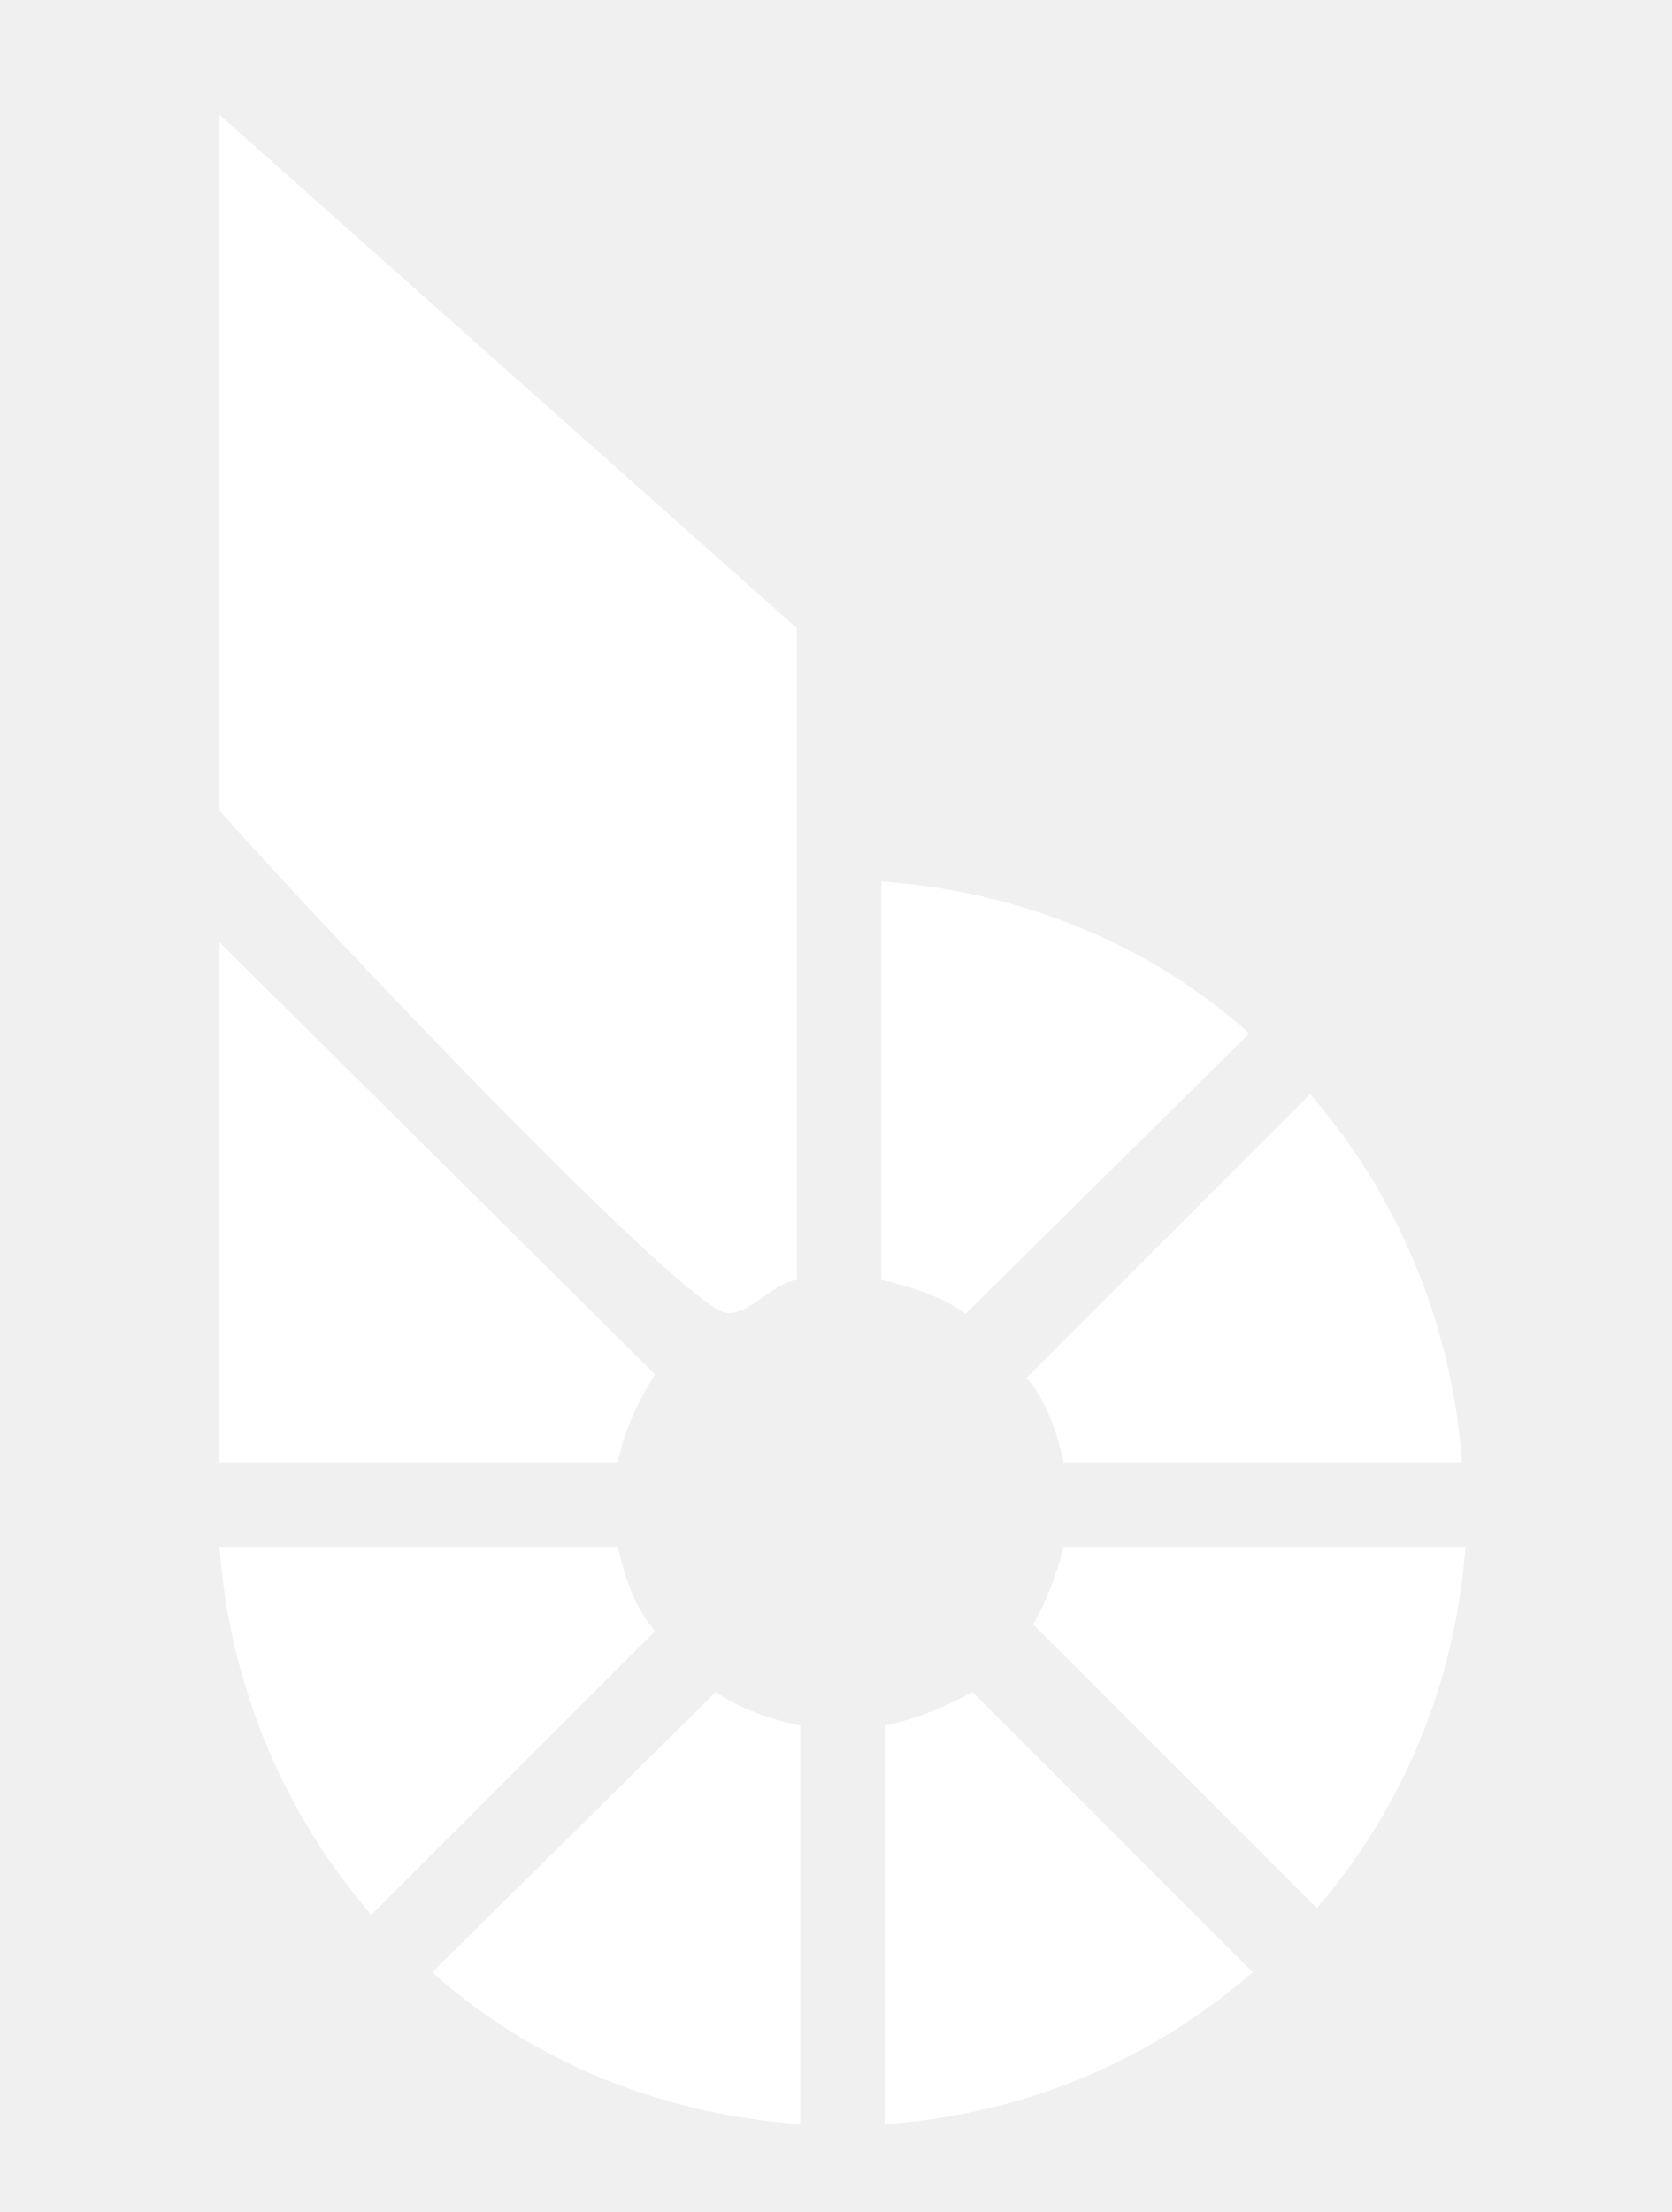
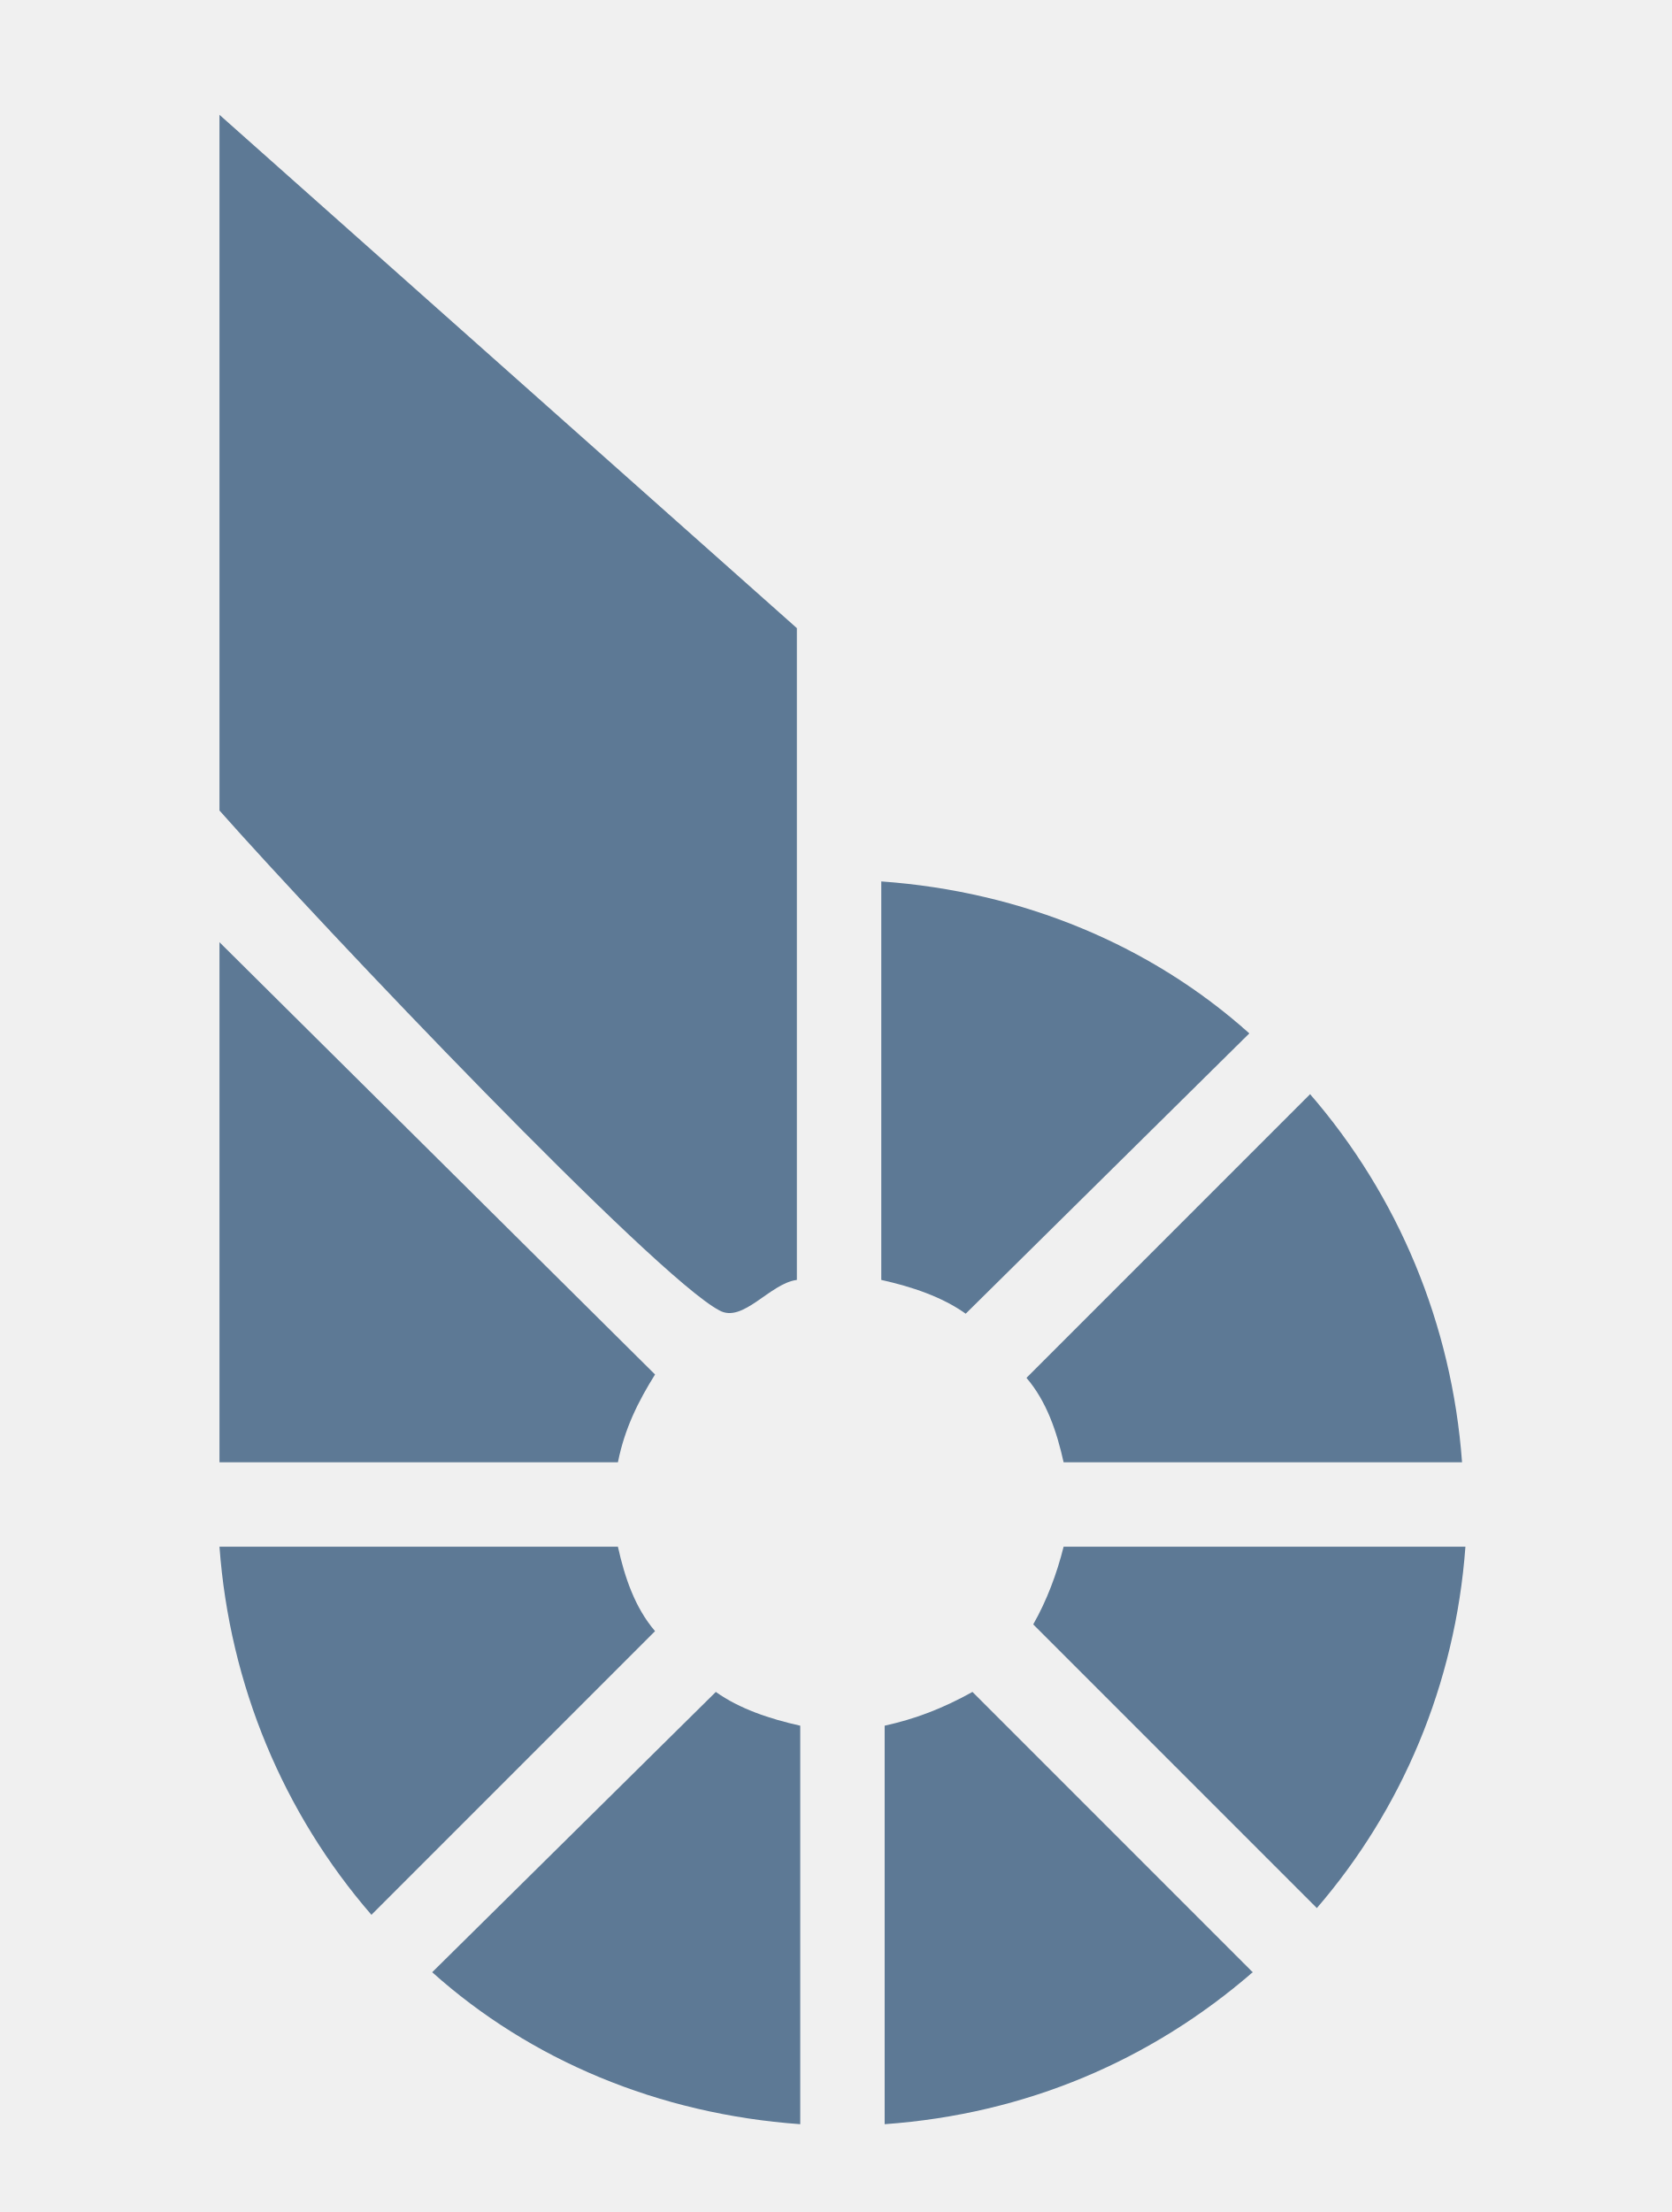
<svg xmlns="http://www.w3.org/2000/svg" version="1.1" id="Ebene_1" x="0px" y="0px" viewBox="0 0 49.5 65.5" enable-background="new 0 0 49.5 65.5" xml:space="preserve">
  <g>
-     <path fill="#FFFFFF" d="M19.4,40.7L6.5,27.9c0,6.5,0,11.1,0,15.4h11.8C18.5,42.3,18.9,41.5,19.4,40.7z" />
-     <path fill="#FFFFFF" d="M18.3,45.8H6.5c0.3,4.1,1.9,7.9,4.5,10.9l8.4-8.4C18.8,47.6,18.5,46.7,18.3,45.8z" />
-     <path fill="#FFFFFF" d="M37,30.6c-2.9-2.6-6.7-4.2-10.9-4.5v11.8c0.9,0.2,1.8,0.5,2.5,1L37,30.6z" />
-     <path fill="#FFFFFF" d="M30.6,48.1l8.4,8.4c2.5-2.9,4.1-6.6,4.4-10.7H31.5C31.3,46.6,31,47.4,30.6,48.1z" />
-     <path fill="#FFFFFF" d="M31.5,43.3h11.8c-0.3-4.1-1.9-7.9-4.5-10.9l-8.4,8.4C31,41.5,31.3,42.4,31.5,43.3z" />
-     <path fill="#FFFFFF" d="M12.8,58.4c2.9,2.6,6.7,4.2,10.9,4.5V51.1c-0.9-0.2-1.8-0.5-2.5-1L12.8,58.4z" />
-     <path fill="#FFFFFF" d="M26.2,51.1v11.8c4.2-0.3,7.9-1.9,10.9-4.5l-8.3-8.3C27.9,50.6,27.1,50.9,26.2,51.1z" />
-     <path fill="#FFFFFF" d="M6.5,24c3.1,3.5,12.9,13.8,14.8,14.8c0.7,0.4,1.5-0.8,2.3-0.9c0-3.3,0-19.3,0-19.3L6.5,3.4   C6.5,3.4,6.5,23.5,6.5,24z" />
+     <path fill="#5D7995" d="M19.4,40.7L6.5,27.9c0,6.5,0,11.1,0,15.4h11.8C18.5,42.3,18.9,41.5,19.4,40.7z" />
+     <path fill="#5D7995" d="M18.3,45.8H6.5c0.3,4.1,1.9,7.9,4.5,10.9l8.4-8.4C18.8,47.6,18.5,46.7,18.3,45.8z" />
+     <path fill="#5D7995" d="M37,30.6c-2.9-2.6-6.7-4.2-10.9-4.5v11.8c0.9,0.2,1.8,0.5,2.5,1L37,30.6z" />
+     <path fill="#5D7995" d="M30.6,48.1l8.4,8.4c2.5-2.9,4.1-6.6,4.4-10.7H31.5C31.3,46.6,31,47.4,30.6,48.1z" />
+     <path fill="#5D7995" d="M31.5,43.3h11.8c-0.3-4.1-1.9-7.9-4.5-10.9l-8.4,8.4C31,41.5,31.3,42.4,31.5,43.3z" />
+     <path fill="#5D7995" d="M12.8,58.4c2.9,2.6,6.7,4.2,10.9,4.5V51.1c-0.9-0.2-1.8-0.5-2.5-1L12.8,58.4z" />
+     <path fill="#5D7995" d="M26.2,51.1v11.8c4.2-0.3,7.9-1.9,10.9-4.5l-8.3-8.3C27.9,50.6,27.1,50.9,26.2,51.1z" />
+     <path fill="#5D7995" d="M6.5,24c3.1,3.5,12.9,13.8,14.8,14.8c0.7,0.4,1.5-0.8,2.3-0.9c0-3.3,0-19.3,0-19.3L6.5,3.4   C6.5,3.4,6.5,23.5,6.5,24z" />
  </g>
</svg>
